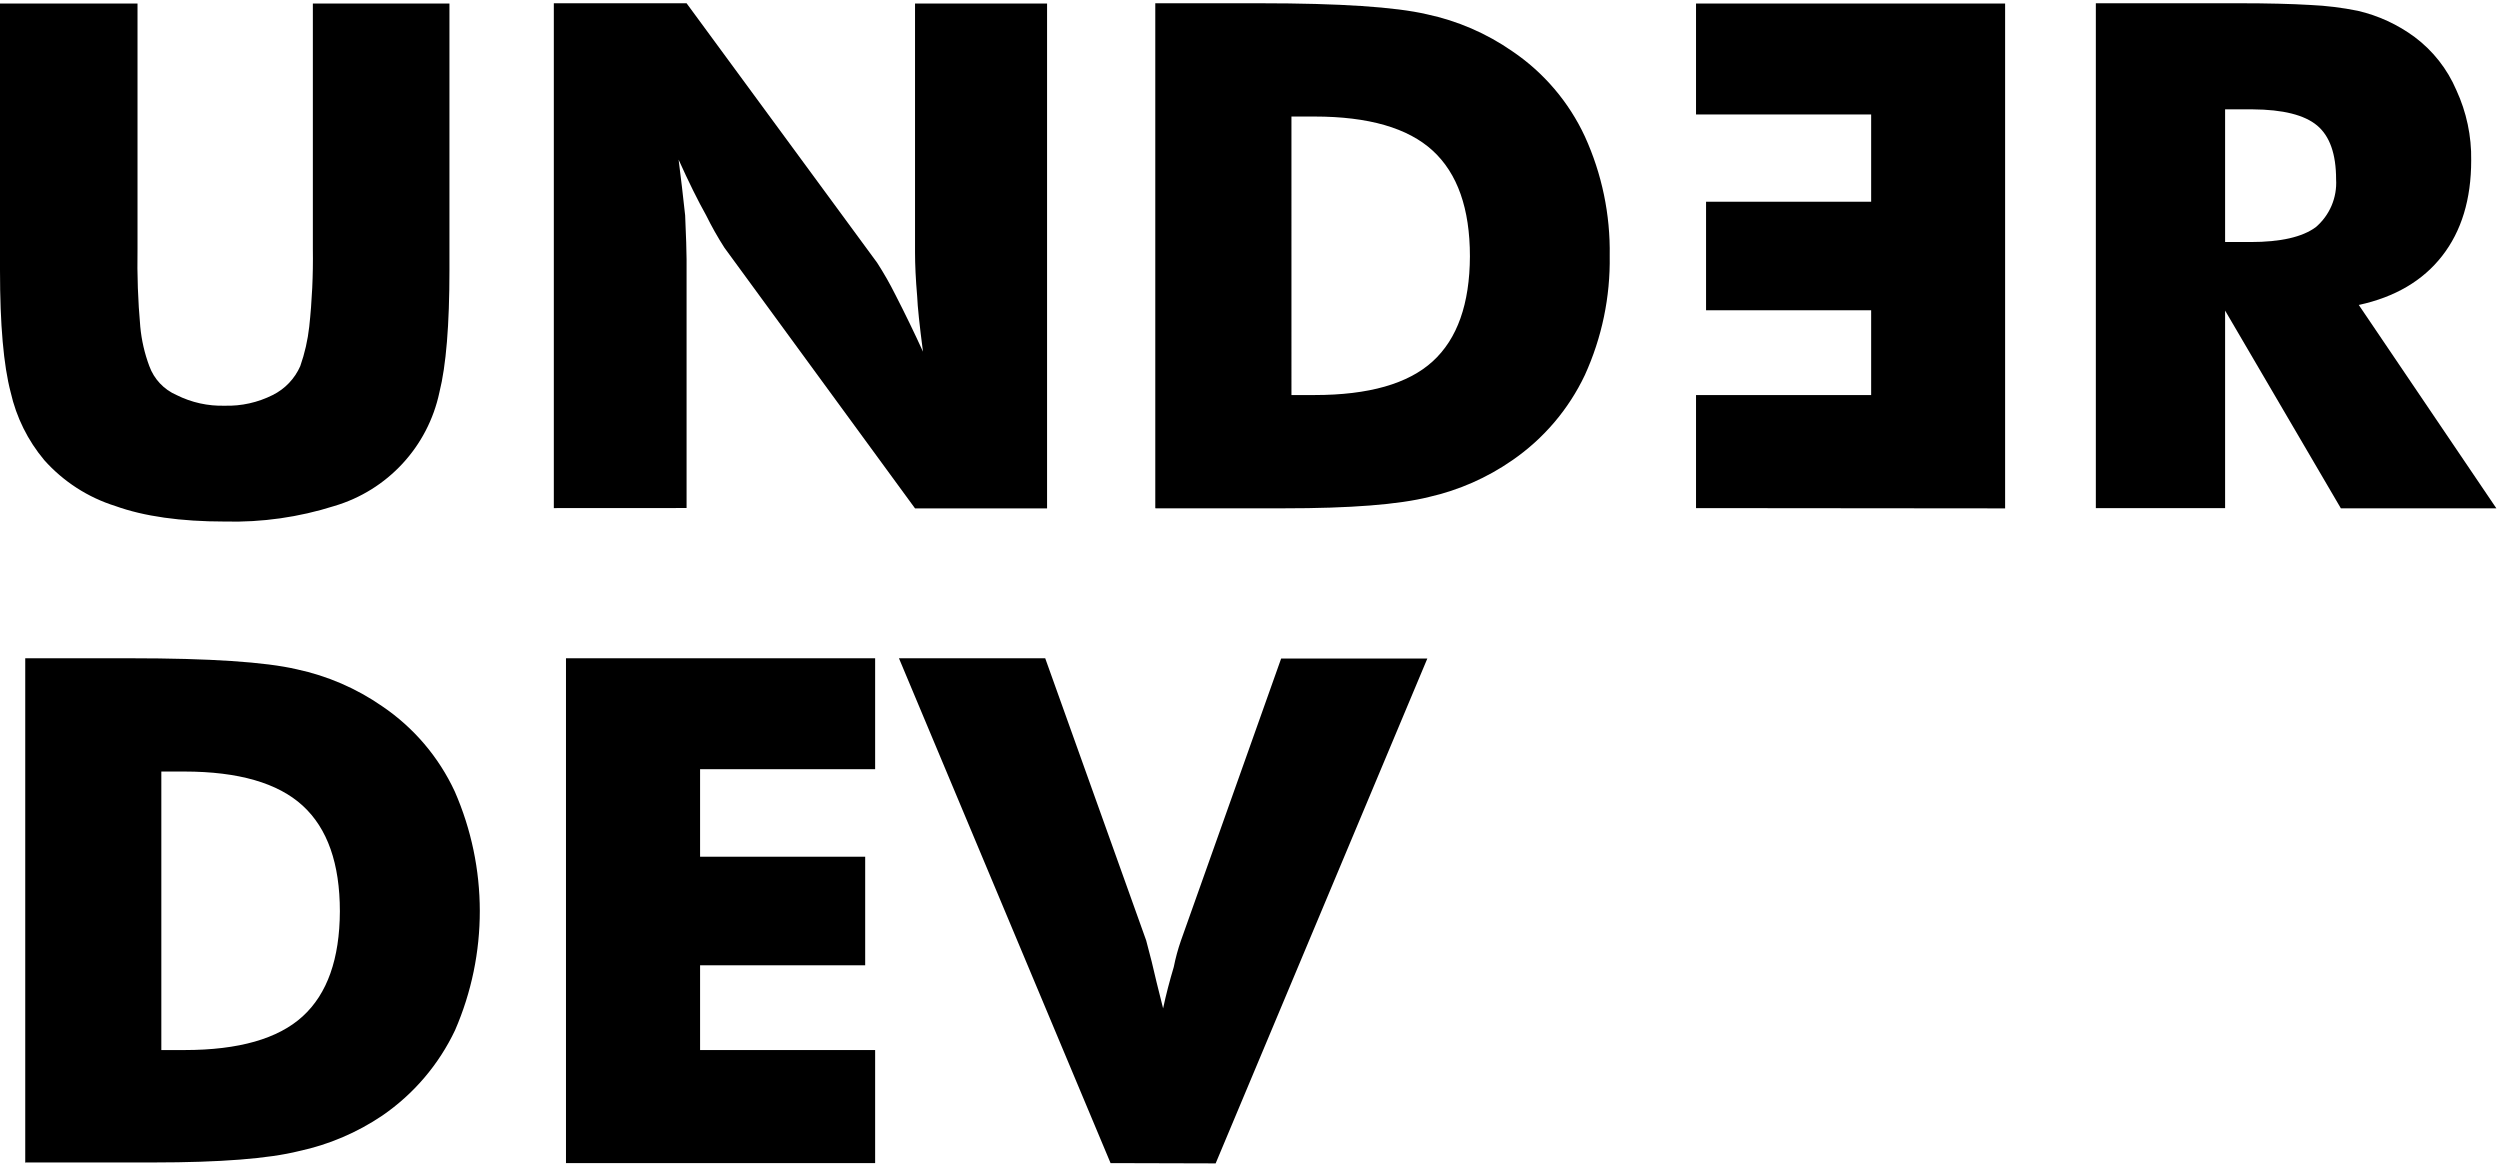
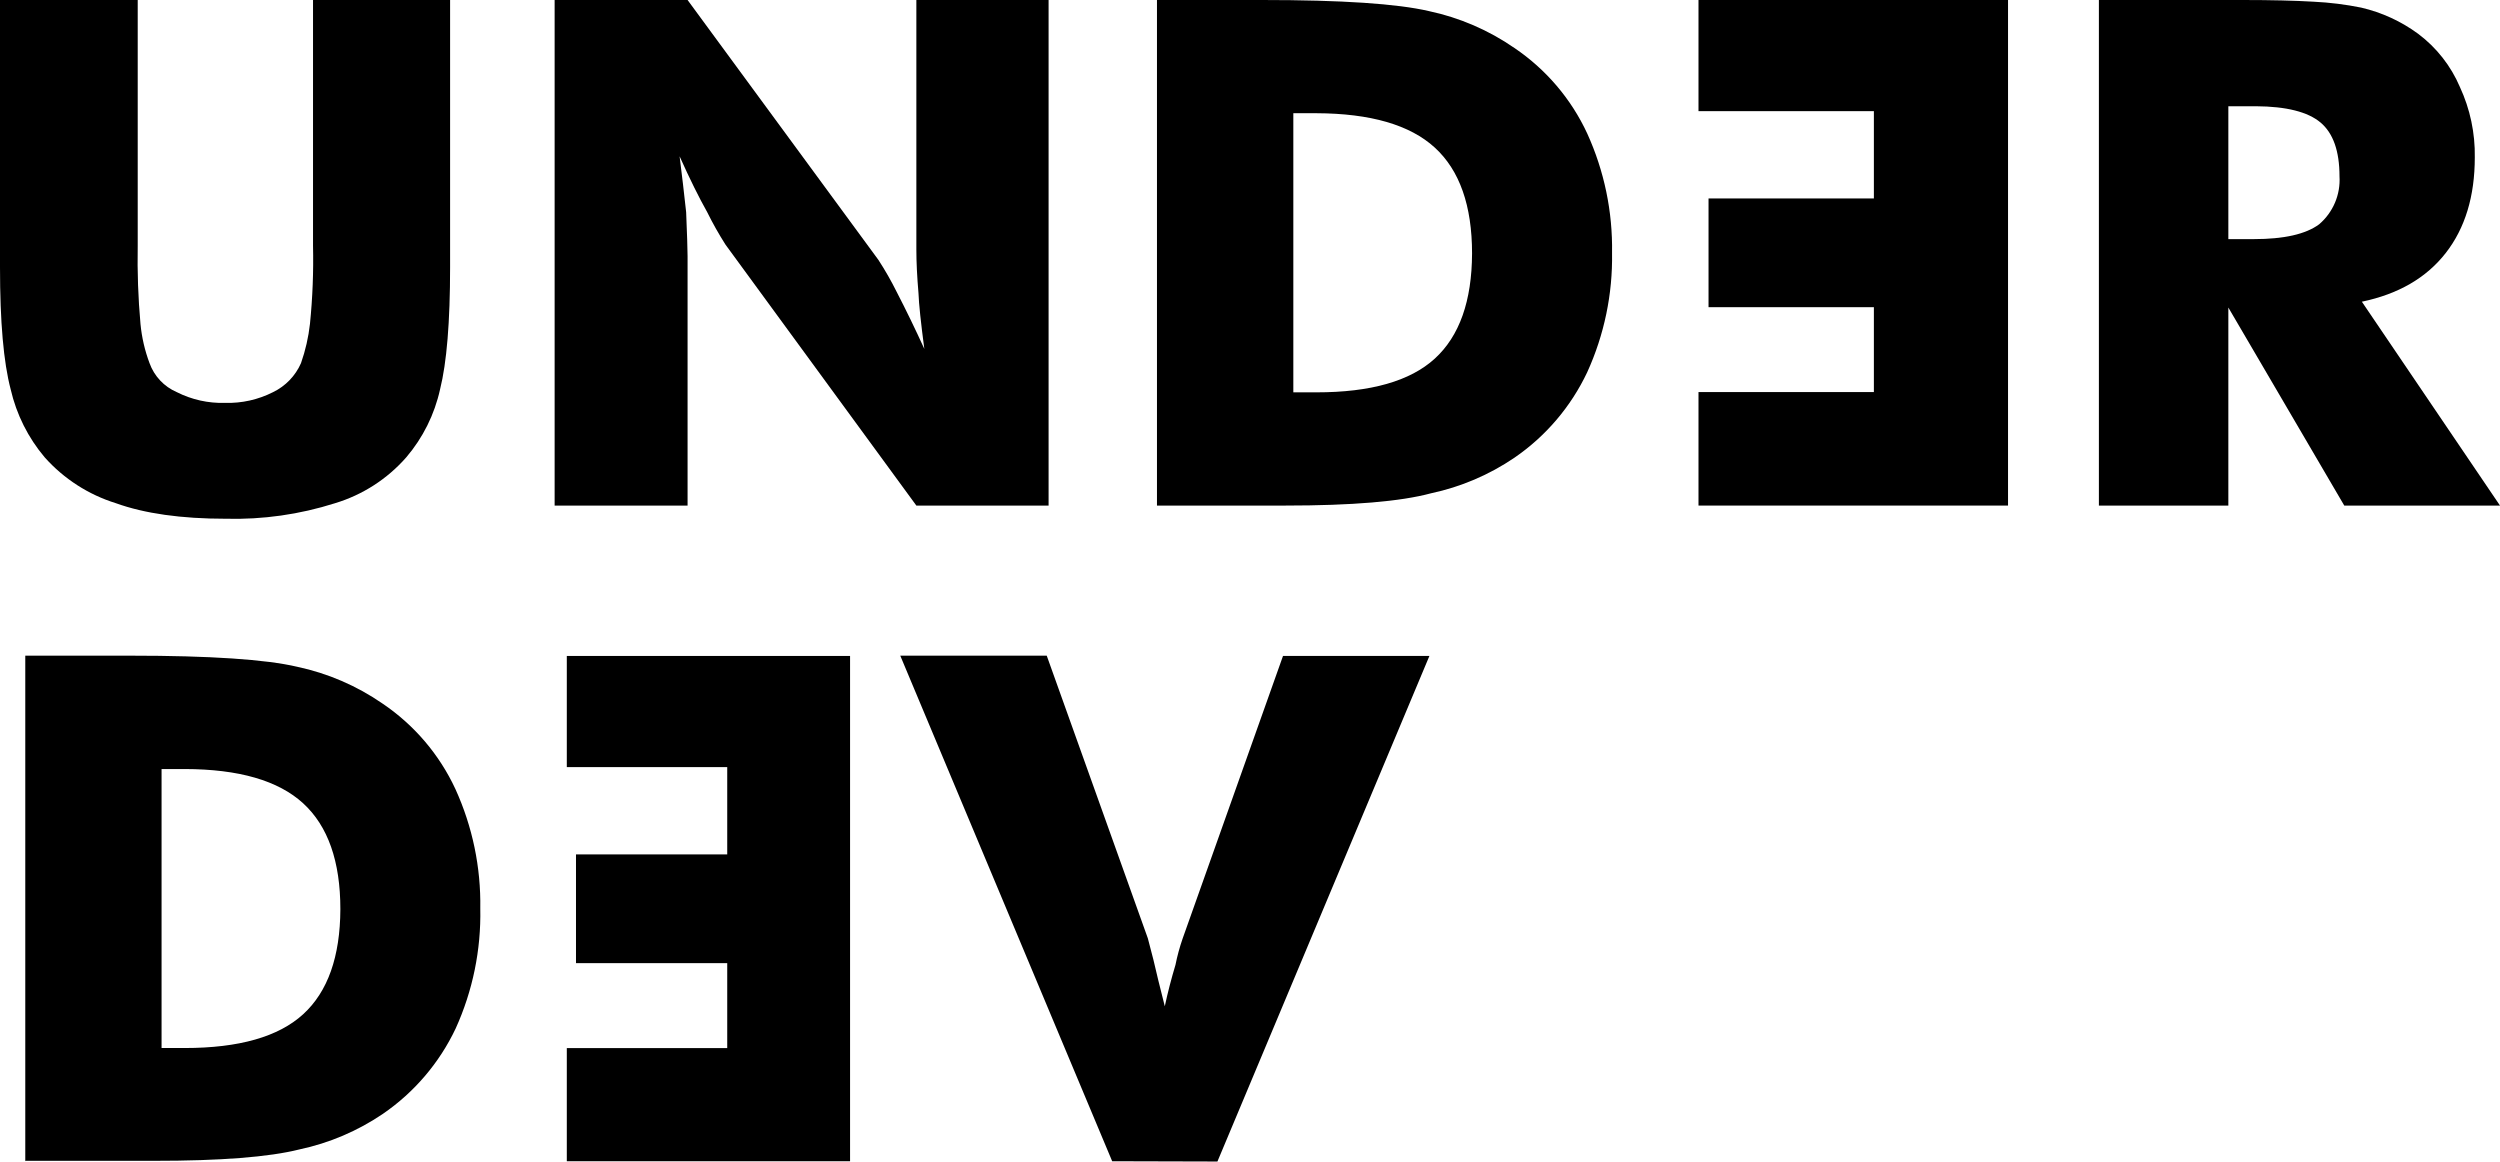
- <svg xmlns="http://www.w3.org/2000/svg" width="508" height="237" viewBox="0 0 508 237">
-   <g>
-     <g>
-       <path d="M0 .721h27.943v49.861c-.097 5.28.091 10.561.563 15.82.256 2.733.873 5.42 1.835 7.99a10.186 10.186 0 0 0 5.534 5.881 20.53 20.53 0 0 0 9.796 2.167 20.4 20.4 0 0 0 9.738-2.167 11.905 11.905 0 0 0 5.606-5.88 36.323 36.323 0 0 0 1.82-7.99c.57-5.254.815-10.537.737-15.821V.722h27.755v54.194c0 11.116-.68 19.38-2.037 24.793a30.717 30.717 0 0 1-21.384 23.118 67.734 67.734 0 0 1-22.192 3.15c-9.016 0-16.437-1.05-22.265-3.15a32.306 32.306 0 0 1-14.448-9.32A32.667 32.667 0 0 1 2.167 79.71C.722 74.21 0 65.945 0 54.916z" />
-     </g>
-     <g>
-       <path d="M112.537 103.246V.663h26.975l38.72 52.722a68.233 68.233 0 0 1 3.714 6.516c1.926 3.747 3.795 7.6 5.606 11.559-.708-5.36-1.098-9.132-1.185-11.27-.289-3.371-.433-6.338-.433-8.9V.72h26.83v102.582h-26.83l-38.721-52.952a66.254 66.254 0 0 1-3.714-6.574c-1.676-2.991-3.554-6.776-5.606-11.342.463 3.641.91 7.412 1.33 11.342.187 4.334.289 7.354.289 8.885v50.57z" />
-     </g>
-     <g>
-       <path d="M262.422 23.68h4.681c10.981 0 18.99 2.311 24.028 6.935 5.037 4.623 7.556 11.78 7.556 21.47-.038 9.66-2.557 16.774-7.556 21.34-5 4.565-13.008 6.848-24.028 6.848h-4.68zm-27.581 79.609h26.006c13.534.01 23.387-.761 29.561-2.312a48.415 48.415 0 0 0 16.876-7.44 43.763 43.763 0 0 0 14.766-17.338 56.217 56.217 0 0 0 5.042-24.23 56.13 56.13 0 0 0-5.042-24.23 42.535 42.535 0 0 0-14.766-17.337 47.852 47.852 0 0 0-17.338-7.5C283.541 1.41 272.262.664 256.108.664h-21.354v102.583z" />
-     </g>
-     <g>
-       <path d="M344.632 103.246V80.273h35.586V63.051H346.67V40.988h33.548V23.26h-35.586V.721h62.807v102.582z" />
-     </g>
-     <g>
-       <path d="M452.141 22.22h5.606c6.155.039 10.518 1.132 13.09 3.28 2.572 2.148 3.858 5.794 3.858 10.937a11.819 11.819 0 0 1-4.132 9.724c-2.717 2.008-7.123 3.02-13.25 3.02h-5.172zm0 81.026V63.109l23.522 40.18h31.598l-27.957-41.322c7.368-1.599 13.018-4.922 16.948-9.97 3.93-5.046 5.894-11.514 5.894-19.403.083-4.93-.95-9.815-3.02-14.29a26.396 26.396 0 0 0-8.466-10.778 31.381 31.381 0 0 0-11.558-5.331 62.633 62.633 0 0 0-9.637-1.185c-3.911-.23-8.693-.347-14.347-.347h-29.243v102.583z" />
-     </g>
-     <g>
-       <path d="M32.783 156.776h4.696c10.98.01 18.99 2.321 24.027 6.935 5.038 4.614 7.556 11.77 7.556 21.47-.038 9.661-2.557 16.775-7.556 21.34-5 4.566-13.008 6.849-24.027 6.849h-4.696zM5.187 236.212h26.007c13.542 0 23.396-.77 29.56-2.312a48.415 48.415 0 0 0 16.948-7.224 43.764 43.764 0 0 0 14.766-17.337 60.682 60.682 0 0 0-.057-48.503 42.536 42.536 0 0 0-14.766-17.338A48.055 48.055 0 0 0 60.307 136c-6.396-1.493-17.67-2.24-33.823-2.24H5.129v102.582z" />
-     </g>
-     <g>
-       <path d="M115.007 236.342V133.76h62.821v22.54h-35.571v17.785h33.548v22.062h-33.548v17.223h35.571v22.972z" />
-     </g>
-     <g>
-       <path d="M225.666 236.342L182.668 133.76h29.72l20.517 57.345 1.127 4.334c.549 2.428 1.329 5.577 2.311 9.464.593-2.803 1.33-5.606 2.168-8.409.358-1.808.841-3.59 1.444-5.331l20.372-57.345h29.706L247.02 236.4z" />
+ <svg xmlns="http://www.w3.org/2000/svg" viewBox="0 0 351.09 163.08">
+   <g id="Camada_2" data-name="Camada 2">
+     <g id="Logo_01:_600_x_600_px" data-name="Logo 01: 600 x 600 px">
+       <path d="M0,0H19.34V34.51a101.89,101.89,0,0,0,.39,11A21.48,21.48,0,0,0,21,51a7,7,0,0,0,3.83,4.07,14.09,14.09,0,0,0,6.78,1.51,14,14,0,0,0,6.74-1.51A8.16,8.16,0,0,0,42.27,51a25,25,0,0,0,1.26-5.52,89.46,89.46,0,0,0,.43-11V0H63.21V37.52q0,11.53-1.41,17.16a22,22,0,0,1-4.75,9.55,21.64,21.64,0,0,1-10,6.44,46.62,46.62,0,0,1-15.36,2.18q-9.36,0-15.41-2.18a22.26,22.26,0,0,1-10-6.44A22.67,22.67,0,0,1,1.5,54.68Q0,49,0,37.52V0Z" />
+       <path d="M77.89,71V0H96.56l26.8,36.5A44.82,44.82,0,0,1,125.93,41q2,3.87,3.88,8-.74-5.58-.82-7.81-.3-3.5-.3-6.15V0h18.57V71H128.69l-26.8-36.64a47.93,47.93,0,0,1-2.57-4.56c-1.16-2.06-2.46-4.68-3.88-7.85q.48,3.78.92,7.85.19,4.56.2,6.16V71Z" />
+       <path d="M162.48,71V0h14.78Q194,0,200.68,1.56a33.27,33.27,0,0,1,12,5.18,29.44,29.44,0,0,1,10.22,12,38.91,38.91,0,0,1,3.49,16.77,38.85,38.85,0,0,1-3.49,16.77,30.22,30.22,0,0,1-10.22,12,33.15,33.15,0,0,1-11.73,5Q194.57,71,180.51,71h-18Zm19.15-15.9h3.24q11.44,0,16.63-4.74t5.23-14.76q0-10.08-5.23-14.87T184.87,15.9h-3.24Z" />
+       <path d="M238.53,71V55.06h24.63V43.14H239.94V27.87h23.22V15.61H238.53V0H282V71Z" />
+       <path d="M294.76,71V0H315q5.87,0,9.93.24a44.46,44.46,0,0,1,6.67.83,21.86,21.86,0,0,1,8,3.68,18.3,18.3,0,0,1,5.86,7.47,22.6,22.6,0,0,1,2.09,9.88q0,8.2-4.08,13.43t-11.78,6.84L351.09,71H329.22L312.94,43.19V71Zm18.18-37.42h3.58c4.24,0,7.29-.69,9.17-2.08a8.2,8.2,0,0,0,2.86-6.74q0-5.32-2.67-7.56t-9.06-2.28h-3.88Z" />
+       <path d="M3.55,163.08v-71H18.33q16.77,0,23.41,1.56a33.25,33.25,0,0,1,12,5.18,29.44,29.44,0,0,1,10.22,12,38.91,38.91,0,0,1,3.49,16.77A38.85,38.85,0,0,1,64,144.42a30.22,30.22,0,0,1-10.22,12,33.15,33.15,0,0,1-11.73,5q-6.4,1.61-20.46,1.6h-18Zm19.14-15.9h3.25q11.44,0,16.63-4.74t5.23-14.76q0-10.08-5.23-14.87T25.94,108H22.69Z" />
+       <polygon points="79.6 163.08 79.6 147.19 102.13 147.19 102.13 135.26 80.89 135.26 80.89 119.99 102.13 119.99 102.13 107.73 79.6 107.73 79.6 92.12 119.38 92.12 119.38 163.08 79.6 163.08" />
+       <path d="M156.19,163.08l-29.76-71H147l14.2,39.7.78,3c.38,1.68.92,3.86,1.6,6.54.41-1.94.92-3.88,1.5-5.82a28,28,0,0,1,1-3.68l14.1-39.7h20.56l-29.77,71Z" />
    </g>
  </g>
</svg>
